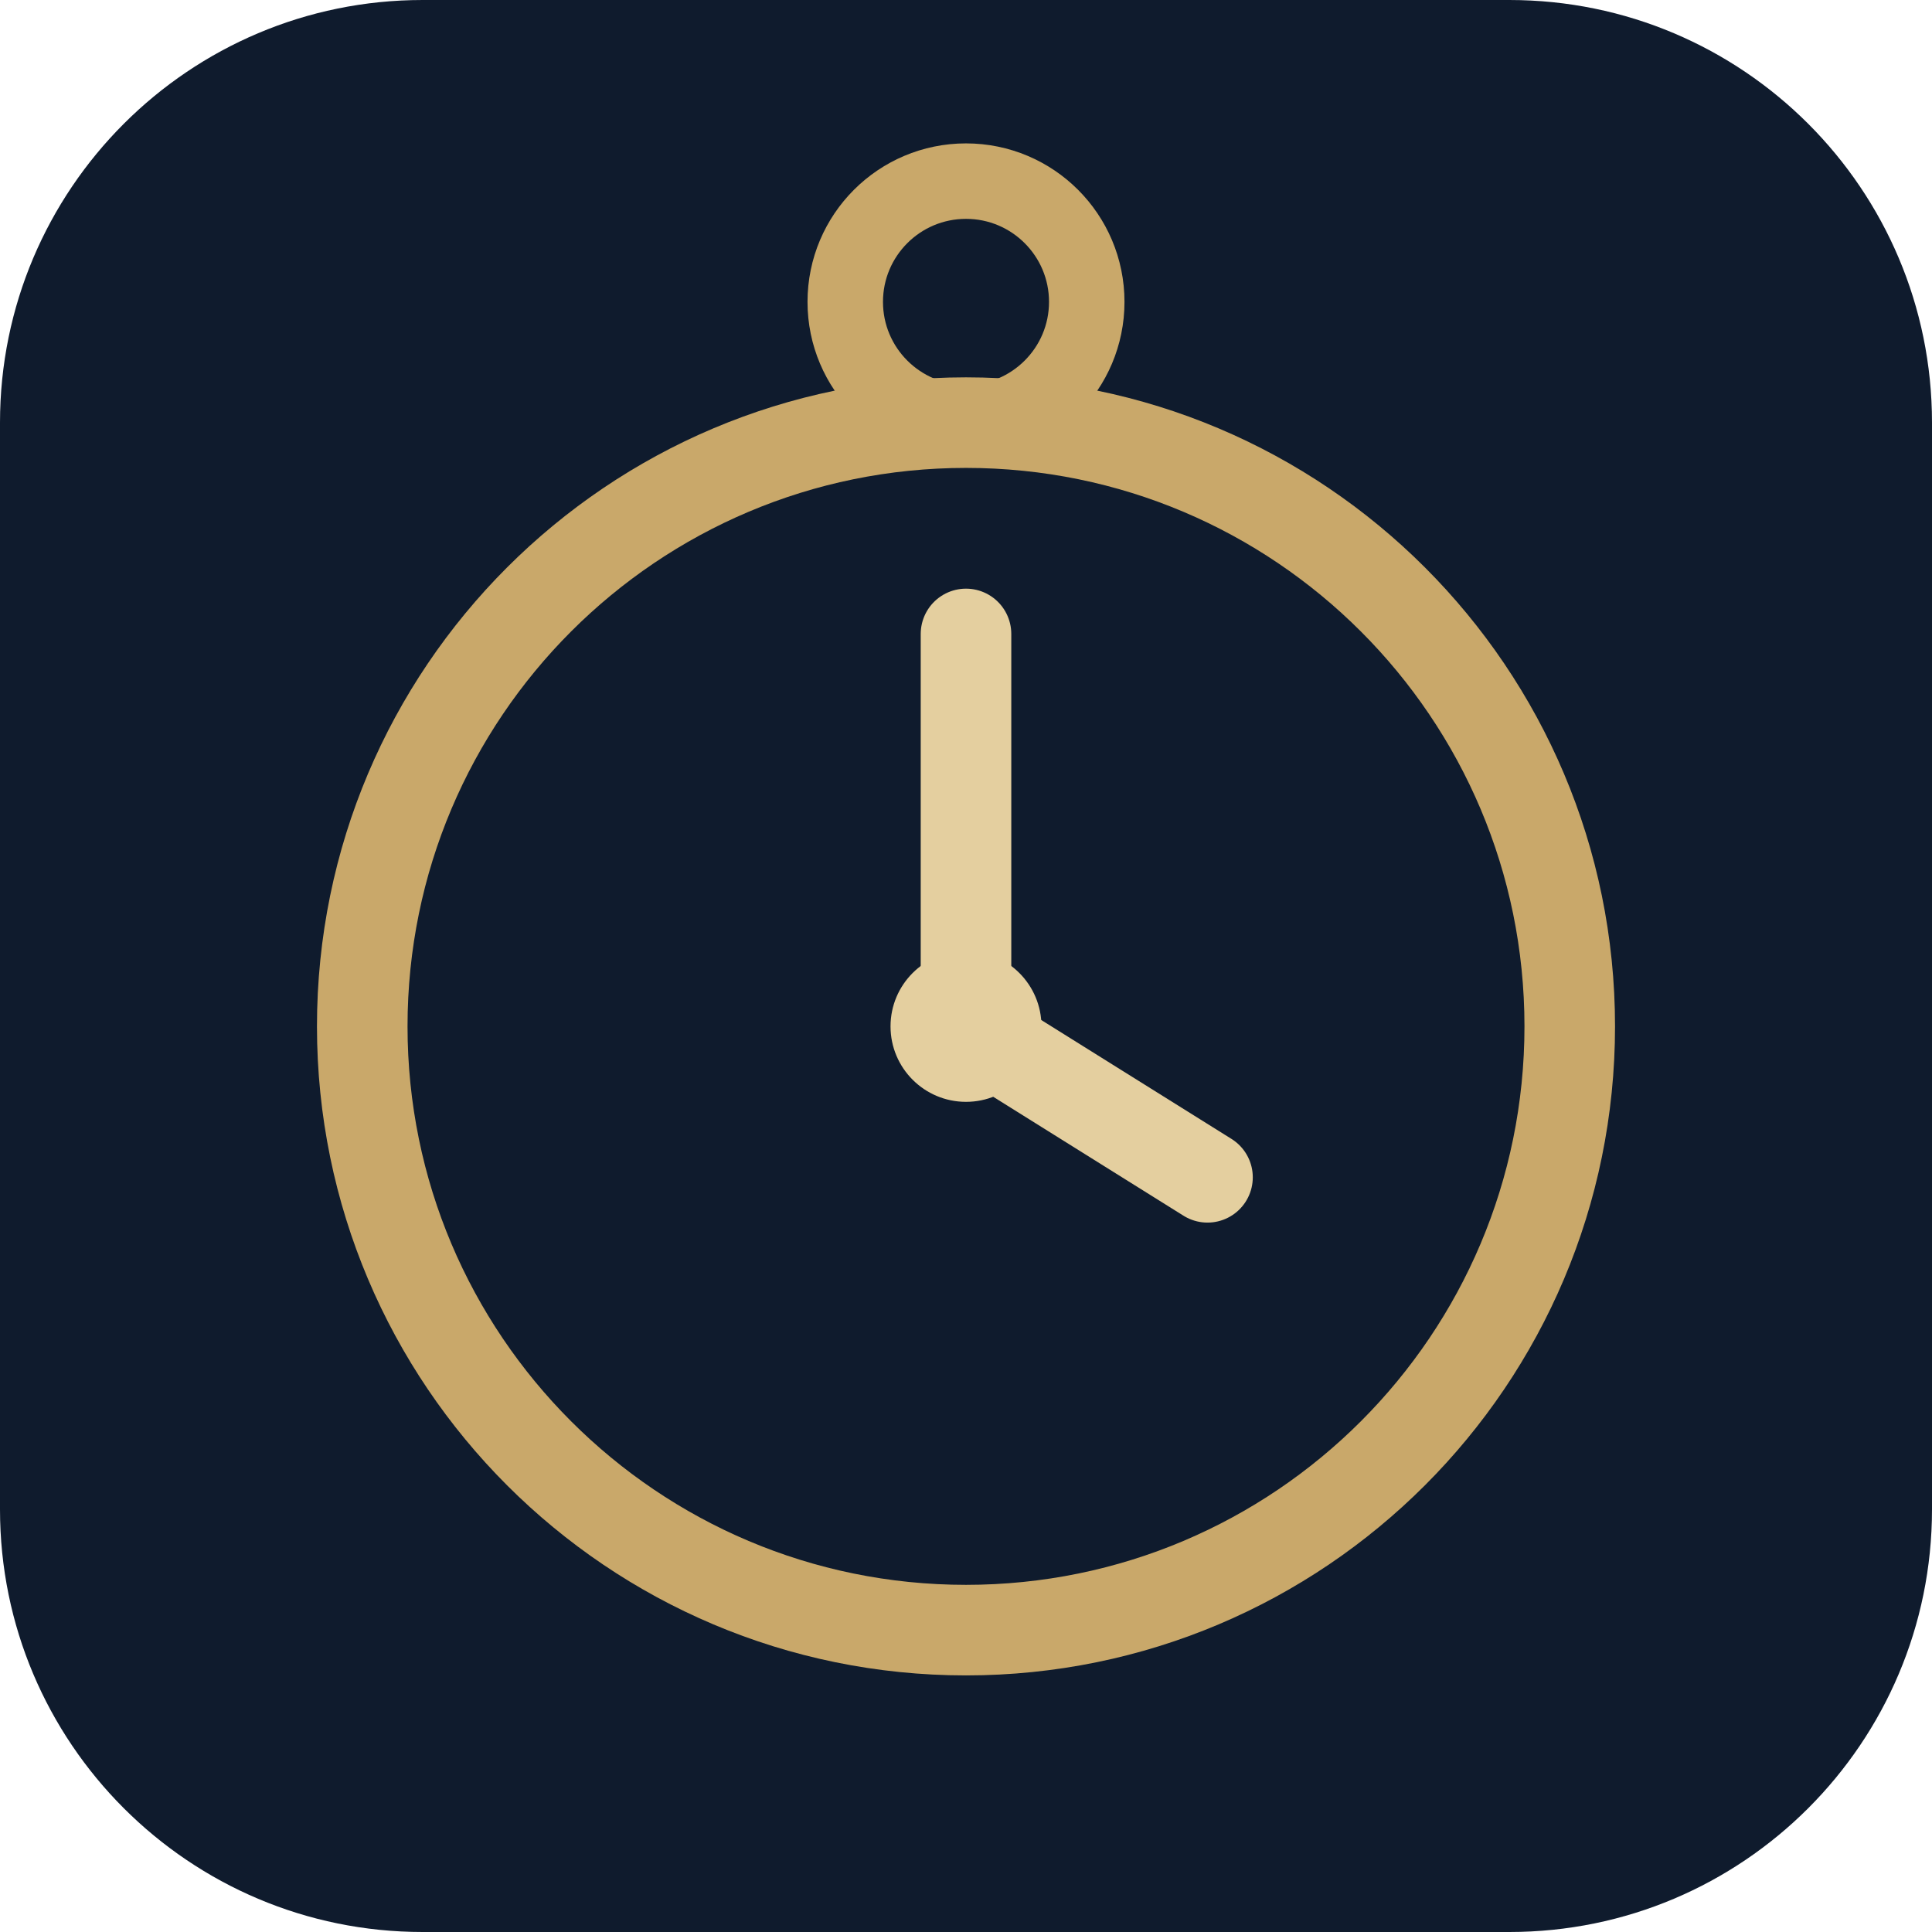
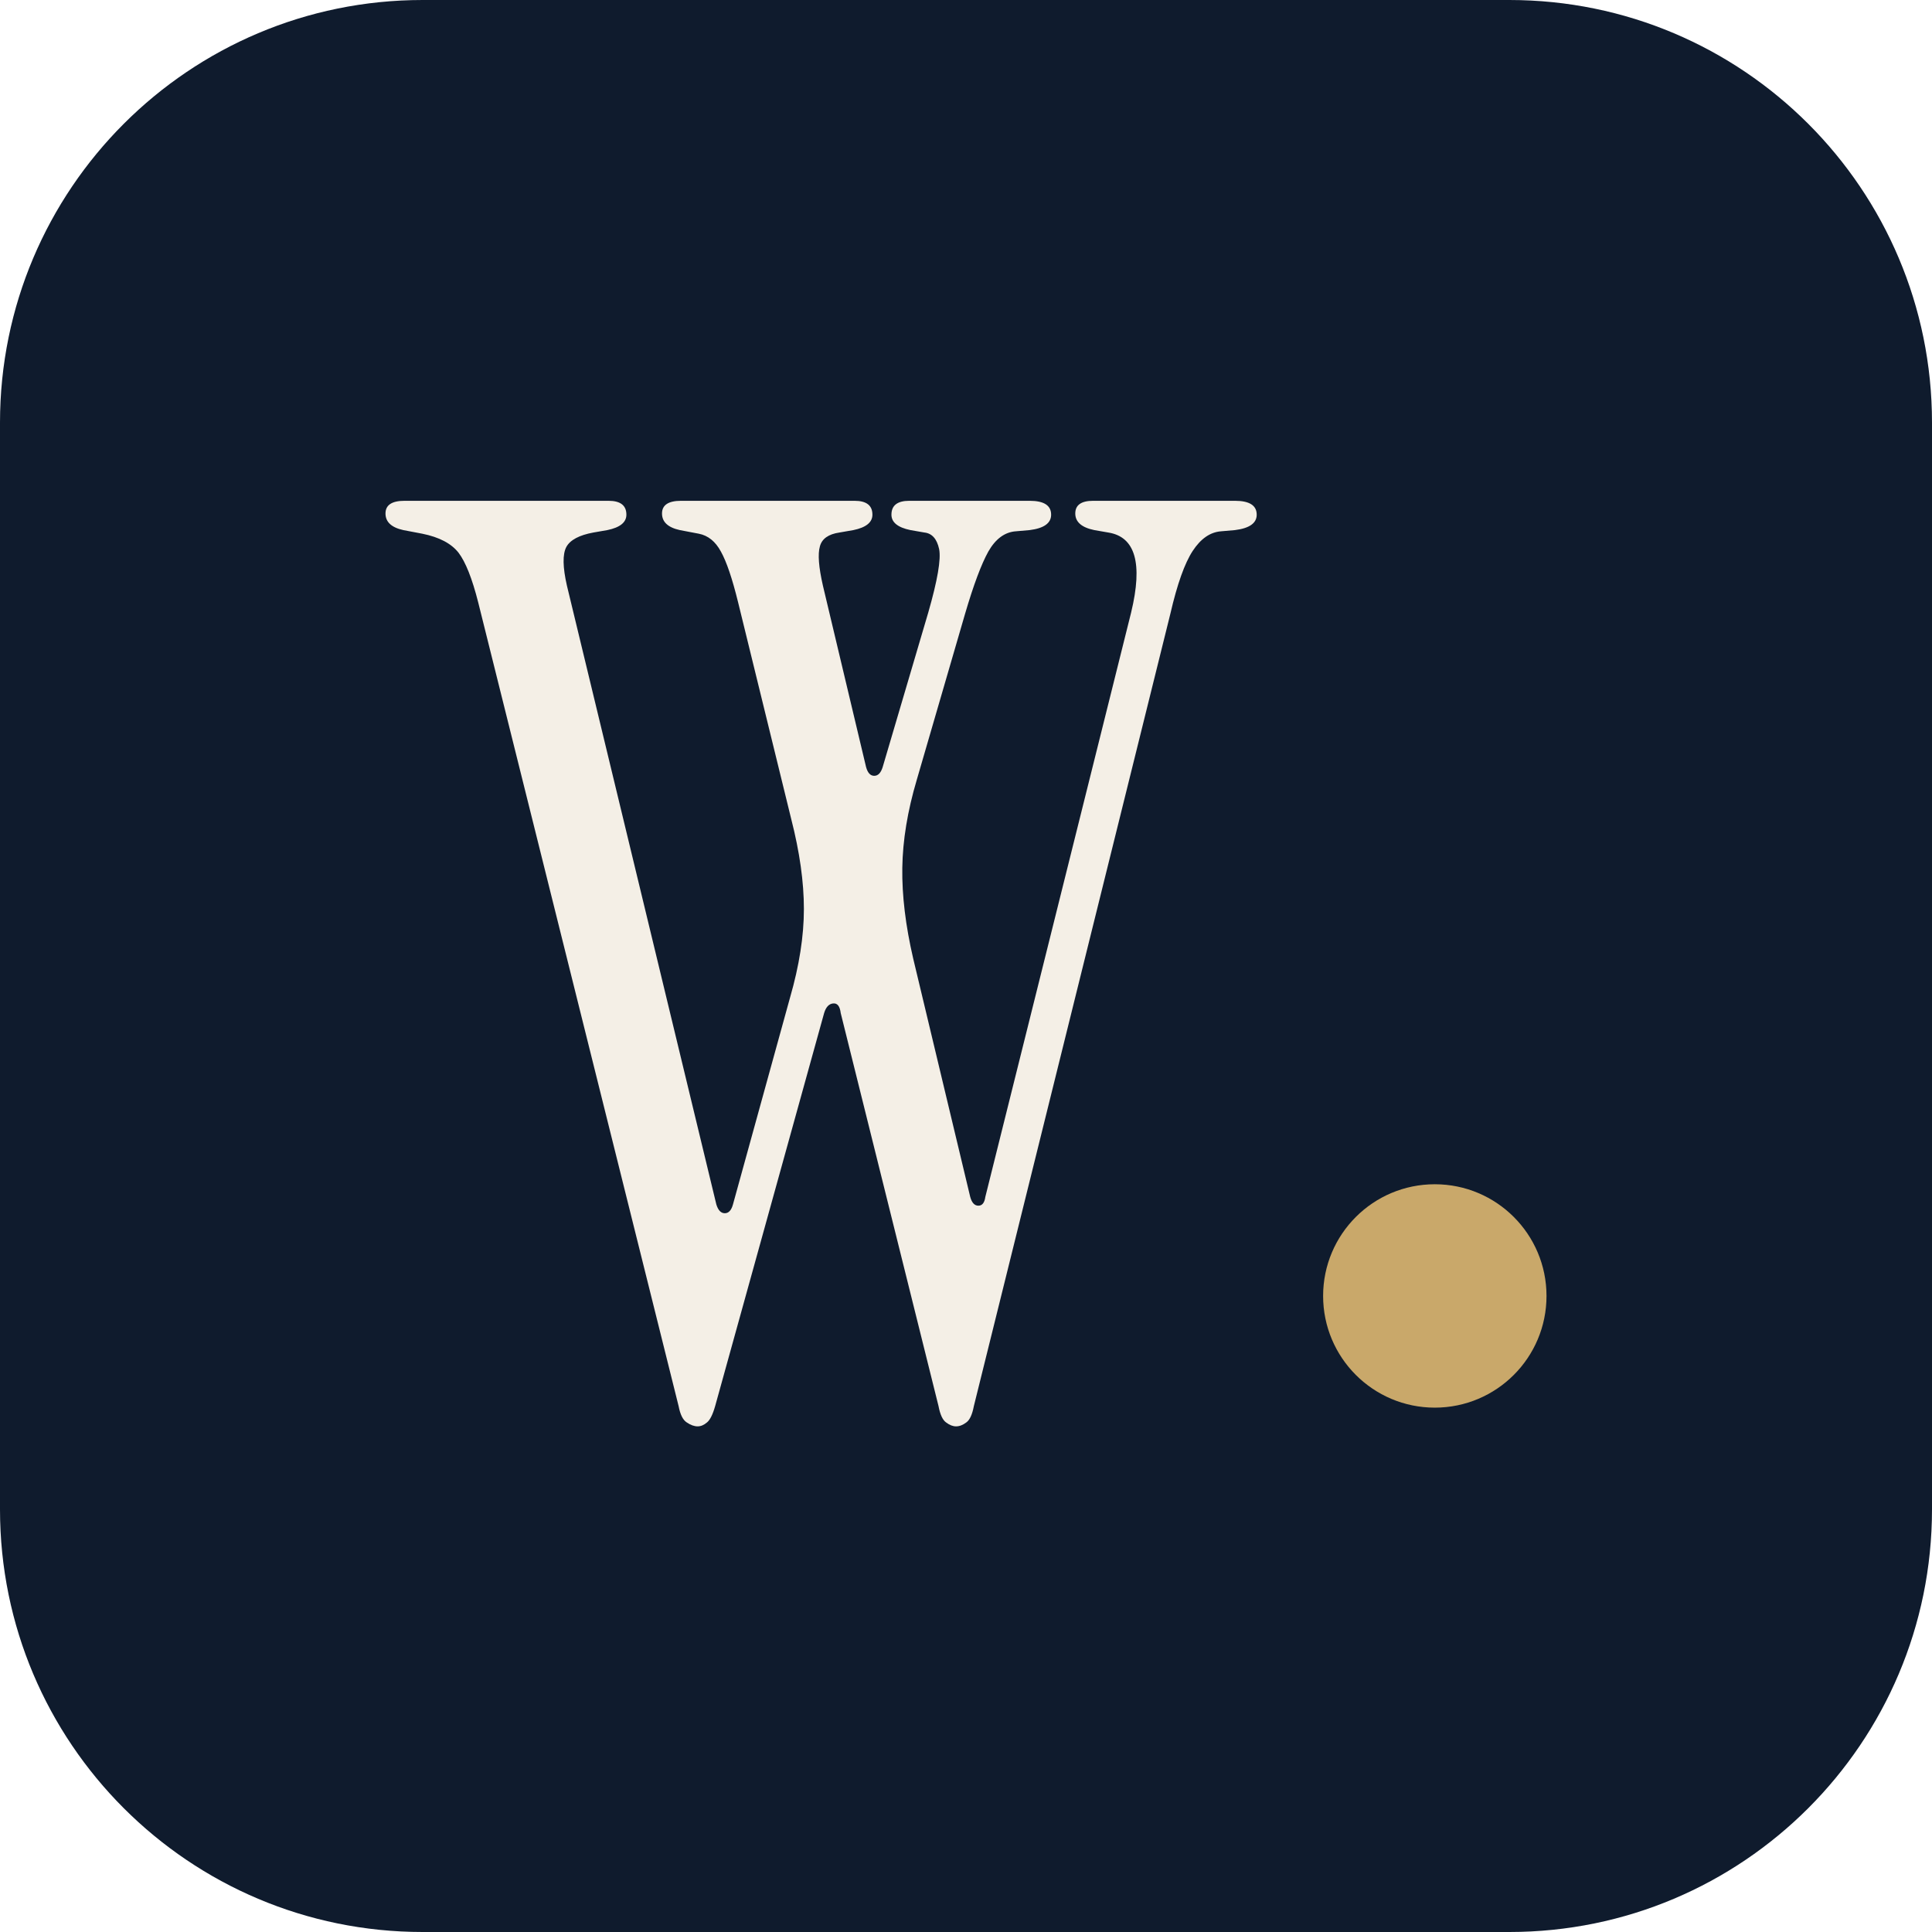
<svg xmlns="http://www.w3.org/2000/svg" viewBox="0 0 64 64">
  <rect width="64" height="64" rx="14" fill="#0F1B2D" />
-   <circle cx="32" cy="34" r="20" fill="none" stroke="#C9A86A" stroke-width="3" />
-   <circle cx="32" cy="10" r="4" fill="none" stroke="#C9A86A" stroke-width="2.5" />
-   <path d="M32 34V21M32 34l8 5" stroke="#E4CF9F" stroke-width="3" stroke-linecap="round" />
-   <circle cx="32" cy="34" r="2.5" fill="#E4CF9F" />
+   <path d="M31.67 47.25Q31.51 47.25 31.34 47.12Q31.17 47 31.09 46.58L27.85 33.56Q27.81 33.22 27.60 33.24Q27.39 33.26 27.30 33.56L23.69 46.58Q23.57 47 23.42 47.12Q23.27 47.25 23.11 47.25Q22.94 47.25 22.75 47.12Q22.56 47 22.48 46.58L15.84 19.95Q15.54 18.77 15.19 18.31Q14.83 17.85 13.99 17.68L13.36 17.56Q12.77 17.43 12.77 17.01Q12.77 16.59 13.40 16.59L20.16 16.59Q20.75 16.59 20.75 17.05Q20.75 17.43 20.12 17.56L19.66 17.64Q18.95 17.77 18.76 18.12Q18.57 18.48 18.78 19.40L23.73 39.90Q23.82 40.19 24.01 40.19Q24.20 40.19 24.28 39.90L26.17 33.05Q26.63 31.46 26.63 30.11Q26.63 28.77 26.21 27.13L24.45 19.95Q24.16 18.77 23.88 18.27Q23.61 17.77 23.15 17.68L22.52 17.56Q21.93 17.43 21.93 17.01Q21.93 16.59 22.56 16.59L28.31 16.59Q28.90 16.59 28.90 17.05Q28.90 17.43 28.27 17.56L27.81 17.64Q27.26 17.72 27.16 18.10Q27.05 18.48 27.26 19.40L28.69 25.41Q28.77 25.70 28.96 25.70Q29.15 25.70 29.24 25.41L30.75 20.29Q31.21 18.69 31.11 18.19Q31 17.68 30.62 17.64L30.16 17.56Q29.53 17.43 29.53 17.05Q29.53 16.59 30.12 16.59L34.11 16.59Q34.82 16.59 34.82 17.05Q34.82 17.47 34.11 17.56L33.65 17.60Q33.10 17.64 32.74 18.27Q32.39 18.90 31.97 20.33L30.37 25.83Q29.91 27.38 29.89 28.75Q29.87 30.11 30.25 31.75L32.14 39.65Q32.22 39.94 32.41 39.94Q32.60 39.94 32.64 39.65L37.47 20.29Q38.06 17.85 36.71 17.64L36.25 17.56Q35.62 17.43 35.62 17.01Q35.62 16.59 36.21 16.59L40.91 16.59Q41.63 16.59 41.63 17.05Q41.63 17.47 40.91 17.56L40.45 17.60Q39.91 17.64 39.51 18.25Q39.11 18.86 38.77 20.33L32.26 46.58Q32.18 47 32.01 47.12Q31.84 47.25 31.67 47.25" fill="#F4EFE6" />
+   <circle cx="47.53" cy="42.93" r="3.7" fill="#C9A86A" />
</svg>
